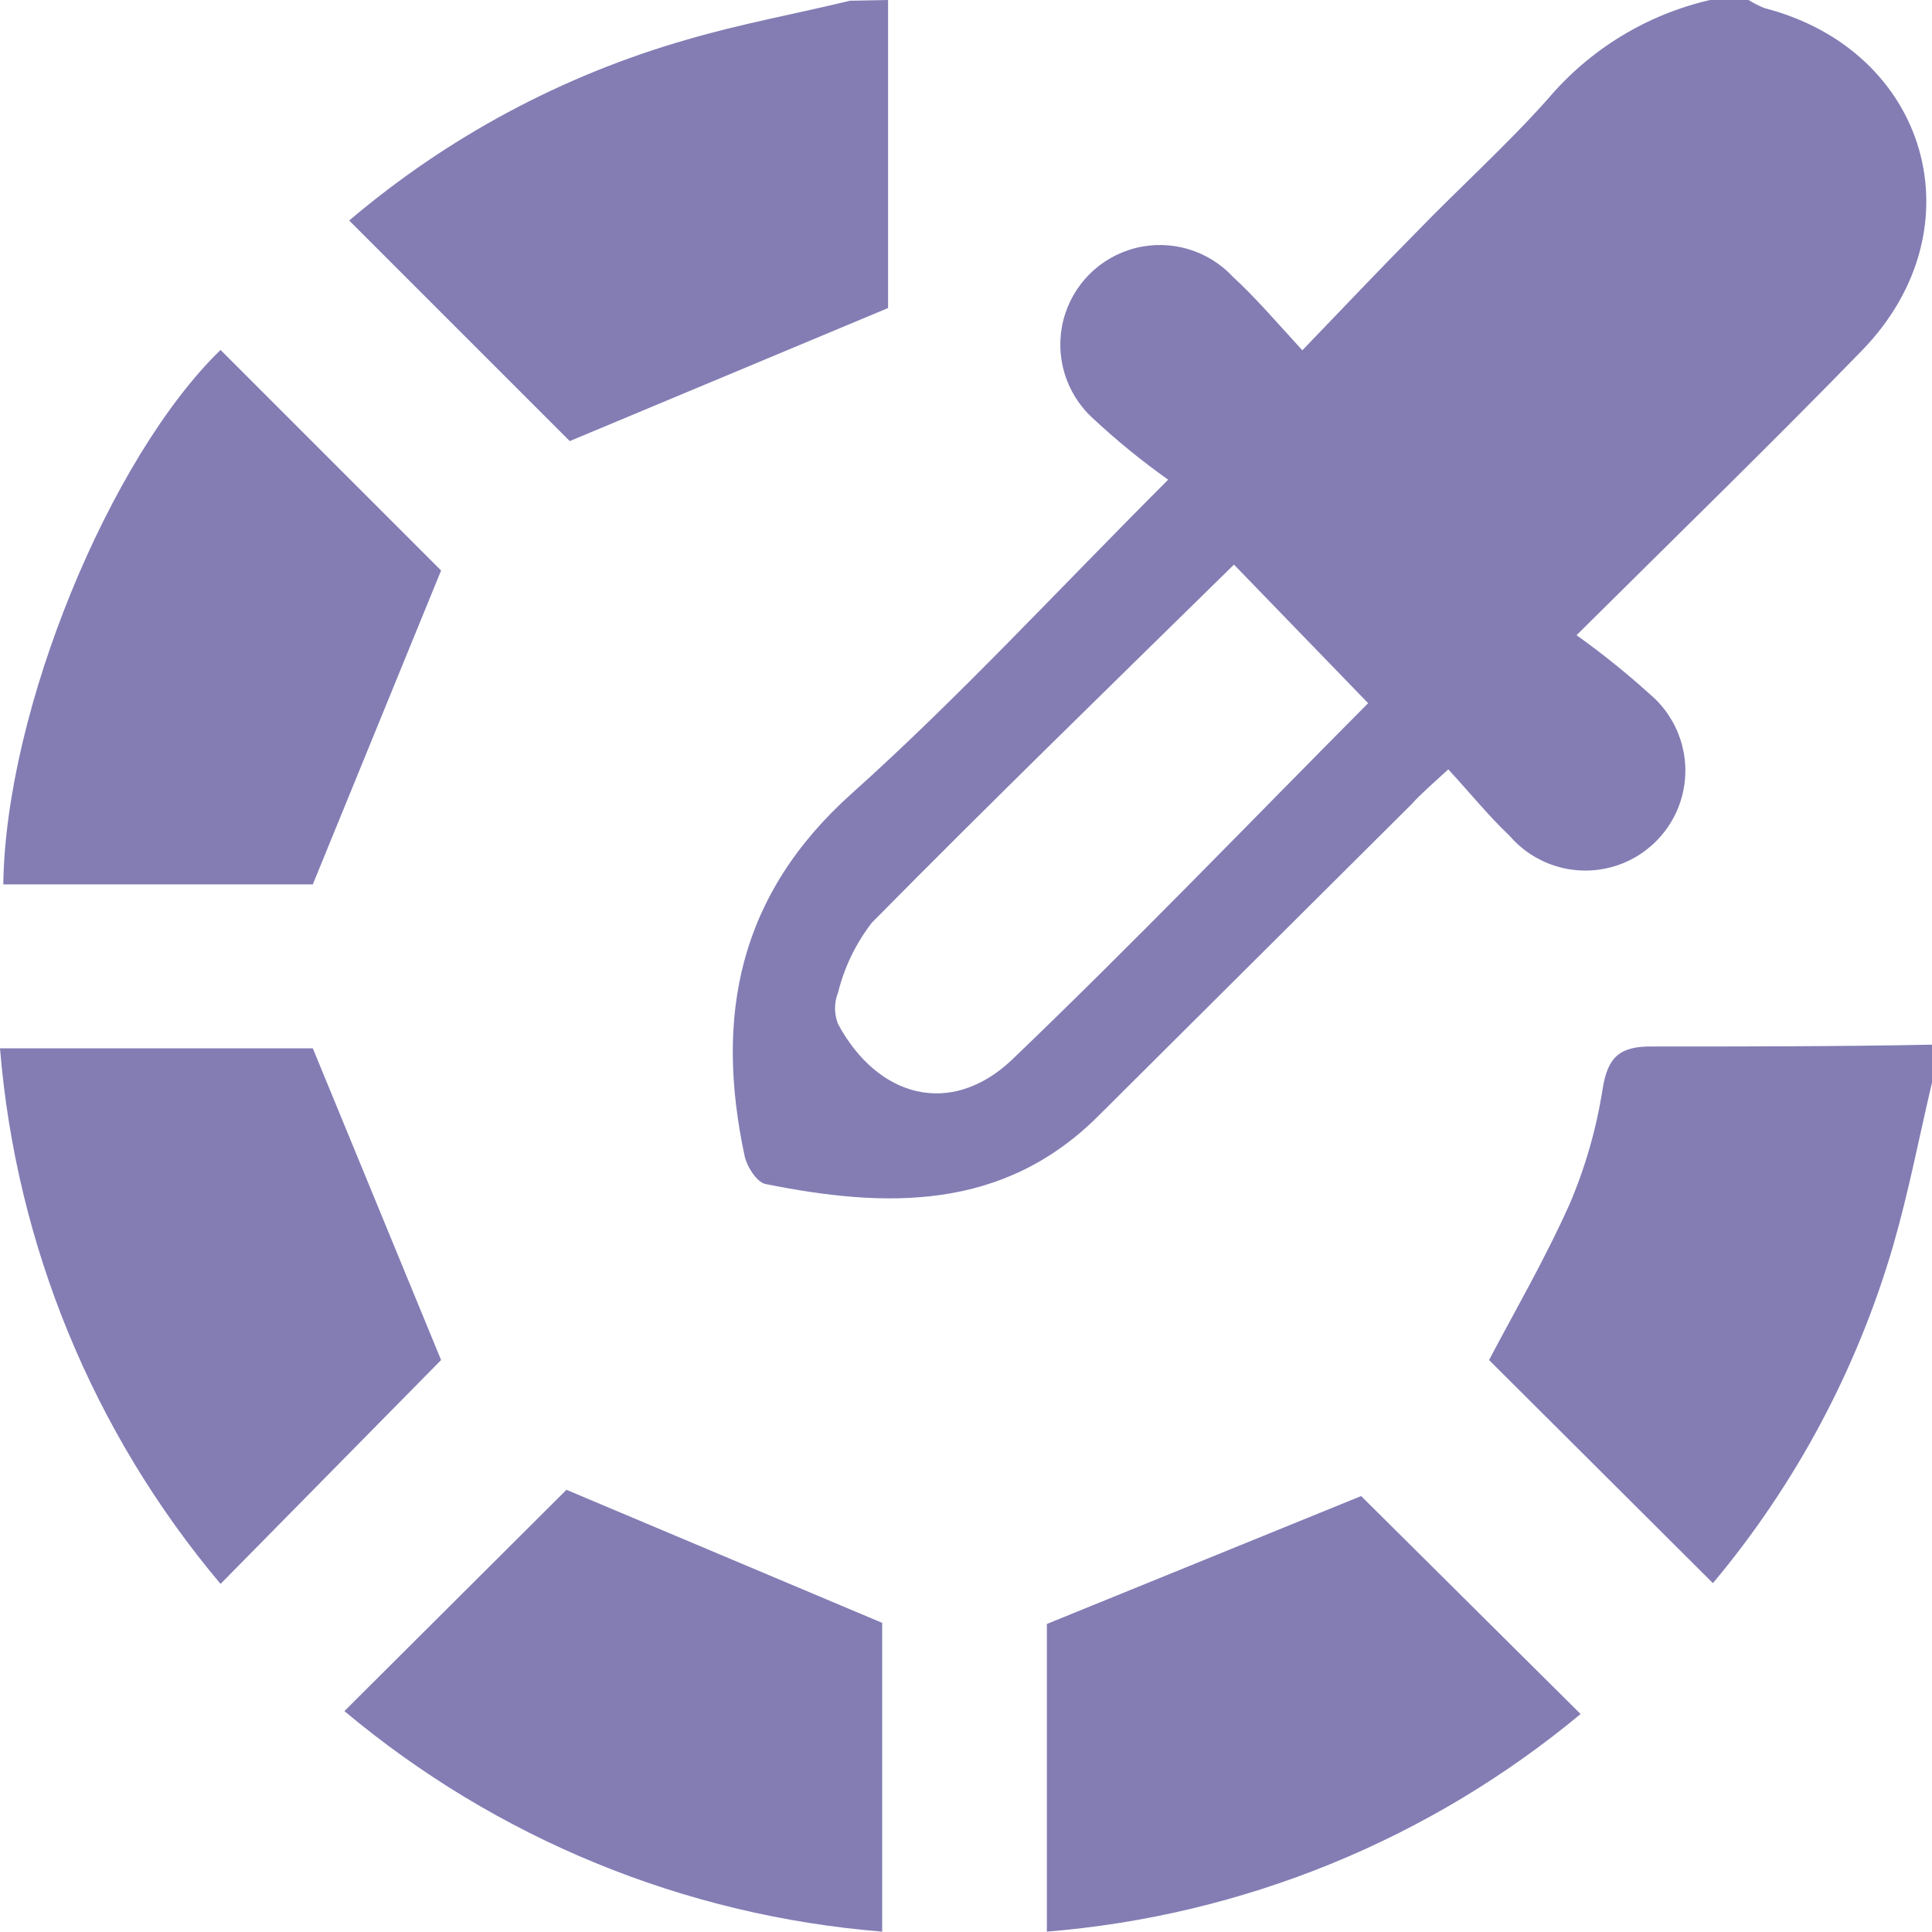
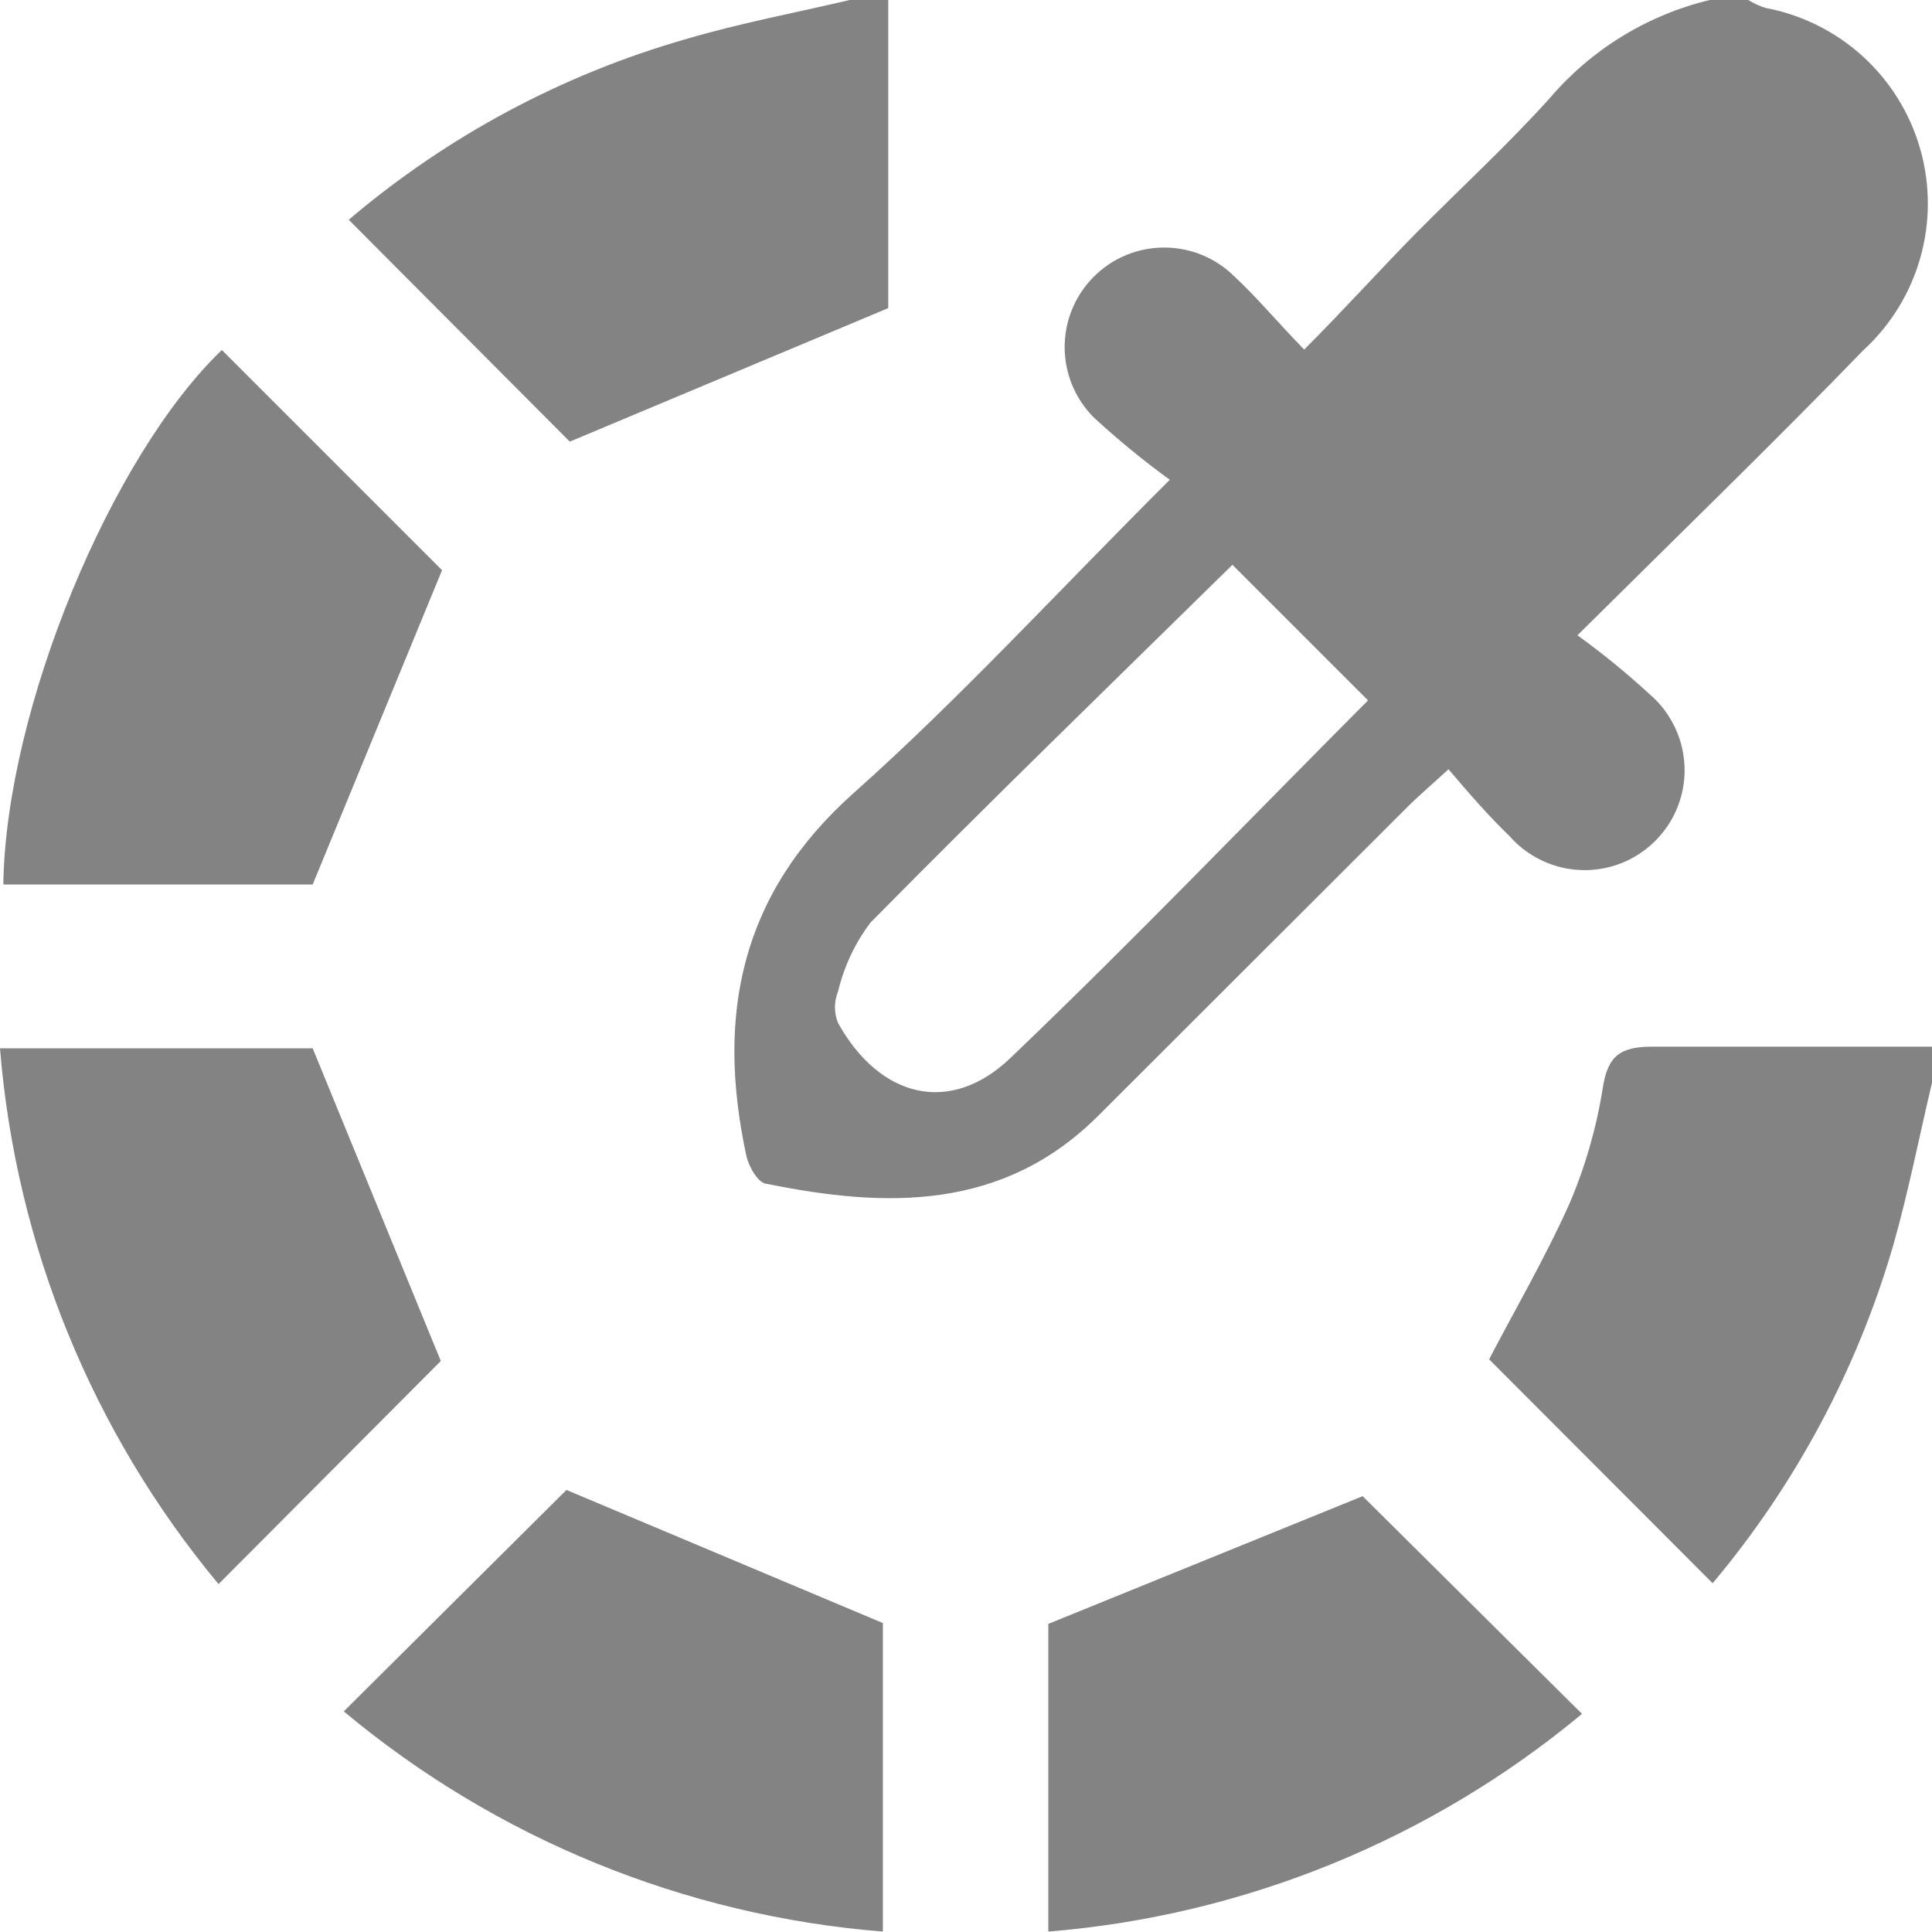
- <svg xmlns="http://www.w3.org/2000/svg" id="Layer_1" data-name="Layer 1" viewBox="0 0 52.56 52.55">
+ <svg xmlns="http://www.w3.org/2000/svg" id="Layer_1" data-name="Layer 1" viewBox="0 0 46.59 46.58">
  <defs>
-     <style>.cls-1{fill:#837db4;}</style>
+     <style>.cls-1{fill:#838383;}</style>
  </defs>
  <g id="Ri9Jjn.tif">
-     <path class="cls-1" d="M47.57,0A2.77,2.77,0,0,0,48,.22c4.46,1.15,5.87,6,2.66,9.31-2.44,2.51-5,5-7.77,7.75a22.4,22.4,0,0,1,2,1.61,2.72,2.72,0,1,1-3.82,3.85c-.57-.54-1.07-1.16-1.67-1.81-.42.39-.74.66-1,.95L29.9,30.34c-2.61,2.62-5.8,2.53-9.08,1.87-.23-.05-.5-.47-.56-.75-.82-3.82-.17-7.12,2.92-9.88,2.9-2.6,5.55-5.48,8.6-8.53a19.7,19.7,0,0,1-2.07-1.69,2.71,2.71,0,1,1,3.83-3.83c.61.56,1.15,1.19,1.89,2,1.09-1.13,2.07-2.17,3.08-3.19C39.71,5.1,41,3.94,42.12,2.68A8.19,8.19,0,0,1,46.52,0Zm-14,15.36c-3.28,3.22-6.6,6.45-9.85,9.74A5.13,5.13,0,0,0,22.8,27a1.16,1.16,0,0,0,0,.86c1.08,2,3.05,2.53,4.7,1,3.31-3.17,6.49-6.48,9.72-9.73Z" />
-     <path class="cls-1" d="M24.16,0V8.38L15.5,12l-6-6a24.67,24.67,0,0,1,9.18-4.92c1.46-.43,3-.71,4.44-1.06Z" />
-     <path class="cls-1" d="M52.56,29.45c-.35,1.49-.64,3-1.06,4.45a25.37,25.37,0,0,1-4.9,9.17L40.51,37c.65-1.24,1.5-2.7,2.19-4.24a13.13,13.13,0,0,0,.9-3.14c.14-.88.48-1.16,1.35-1.15,2.54,0,5.08,0,7.61-.05Z" />
-     <path class="cls-1" d="M0,28.52H8.51L12,37,6,43.09A25.9,25.9,0,0,1,0,28.52Z" />
-     <path class="cls-1" d="M.09,24.06C.15,19.3,3,12.43,6,9.52l6,6L8.51,24.06Z" />
-     <path class="cls-1" d="M15.41,40.53,24,44.15v8.4a26,26,0,0,1-14.63-6Z" />
-     <path class="cls-1" d="M43,46.63a26,26,0,0,1-14.52,5.92V44.18l8.55-3.48Z" />
+     <path class="cls-1" d="M42.16,0a1.88,1.88,0,0,0,.41.19,4.8,4.8,0,0,1,2.36,8.26c-2.16,2.23-4.39,4.39-6.89,6.87a18.91,18.91,0,0,1,1.75,1.43,2.41,2.41,0,1,1-3.39,3.41c-.5-.48-.95-1-1.47-1.61-.38.35-.66.59-.93.85l-7.5,7.49c-2.31,2.32-5.14,2.24-8,1.66-.21,0-.44-.41-.5-.67-.73-3.38-.16-6.31,2.59-8.76,2.57-2.29,4.91-4.85,7.62-7.55a20.09,20.09,0,0,1-1.83-1.5,2.4,2.4,0,1,1,3.39-3.4c.54.5,1,1.06,1.68,1.76,1-1,1.83-1.93,2.72-2.83,1.07-1.08,2.19-2.11,3.2-3.23A7.32,7.32,0,0,1,41.23,0ZM29.72,13.62c-2.9,2.85-5.85,5.71-8.73,8.63a4.47,4.47,0,0,0-.78,1.66,1,1,0,0,0,0,.76c1,1.8,2.7,2.24,4.16.84,2.94-2.81,5.75-5.74,8.62-8.62Z" />
+     <path class="cls-1" d="M21.42,0V7.43l-7.68,3.22L8.41,5.3A21.85,21.85,0,0,1,16.55.94C17.84.56,19.17.31,20.49,0Z" />
+     <path class="cls-1" d="M46.59,26.11c-.31,1.31-.57,2.64-.94,3.94a22.41,22.41,0,0,1-4.35,8.13l-5.39-5.4c.57-1.1,1.33-2.4,1.94-3.76a11.78,11.78,0,0,0,.8-2.78c.12-.78.42-1,1.2-1,2.25,0,4.49,0,6.74,0Z" />
+     <path class="cls-1" d="M0,25.28H7.54l3.09,7.54L5.27,38.2A23.1,23.1,0,0,1,0,25.28Z" />
+     <path class="cls-1" d="M.08,21.33C.14,17.11,2.68,11,5.35,8.44l5.31,5.31L7.54,21.33Z" />
+     <path class="cls-1" d="M13.66,35.93l7.63,3.21v7.44a23.16,23.16,0,0,1-13-5.31Z" />
+     <path class="cls-1" d="M38.15,41.33a23.06,23.06,0,0,1-12.87,5.25V39.16l7.58-3.08Z" />
  </g>
</svg>
